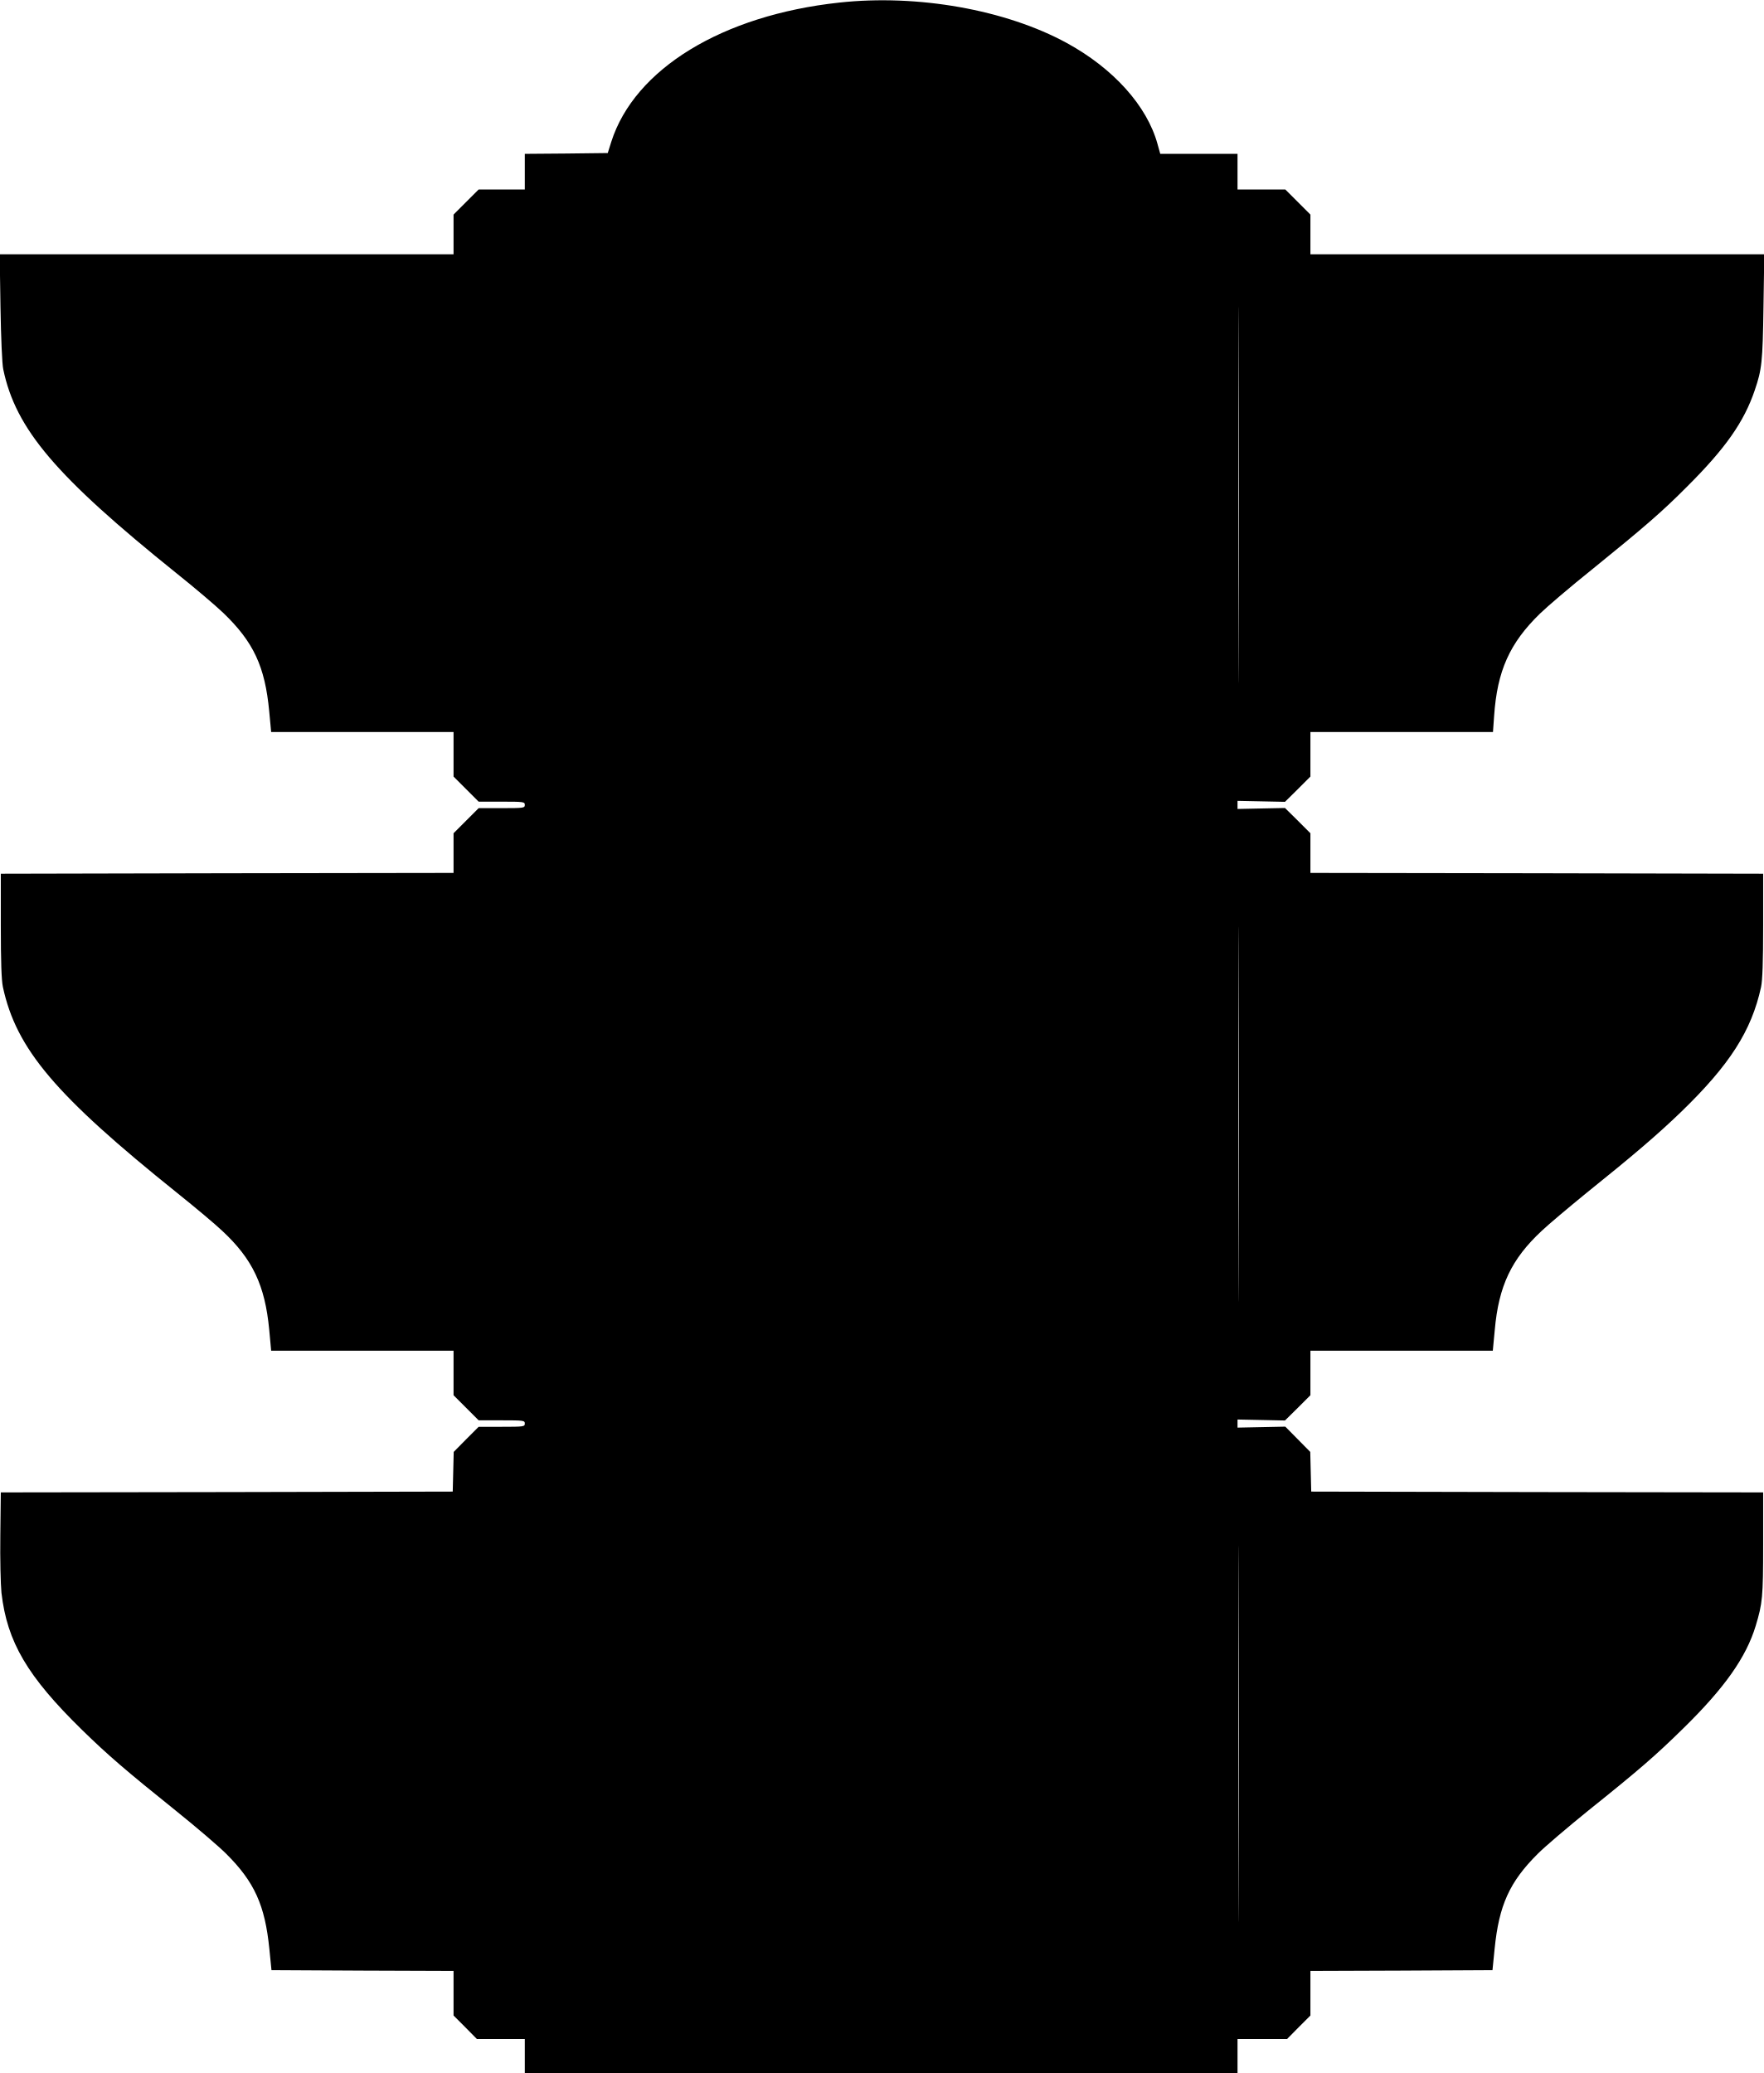
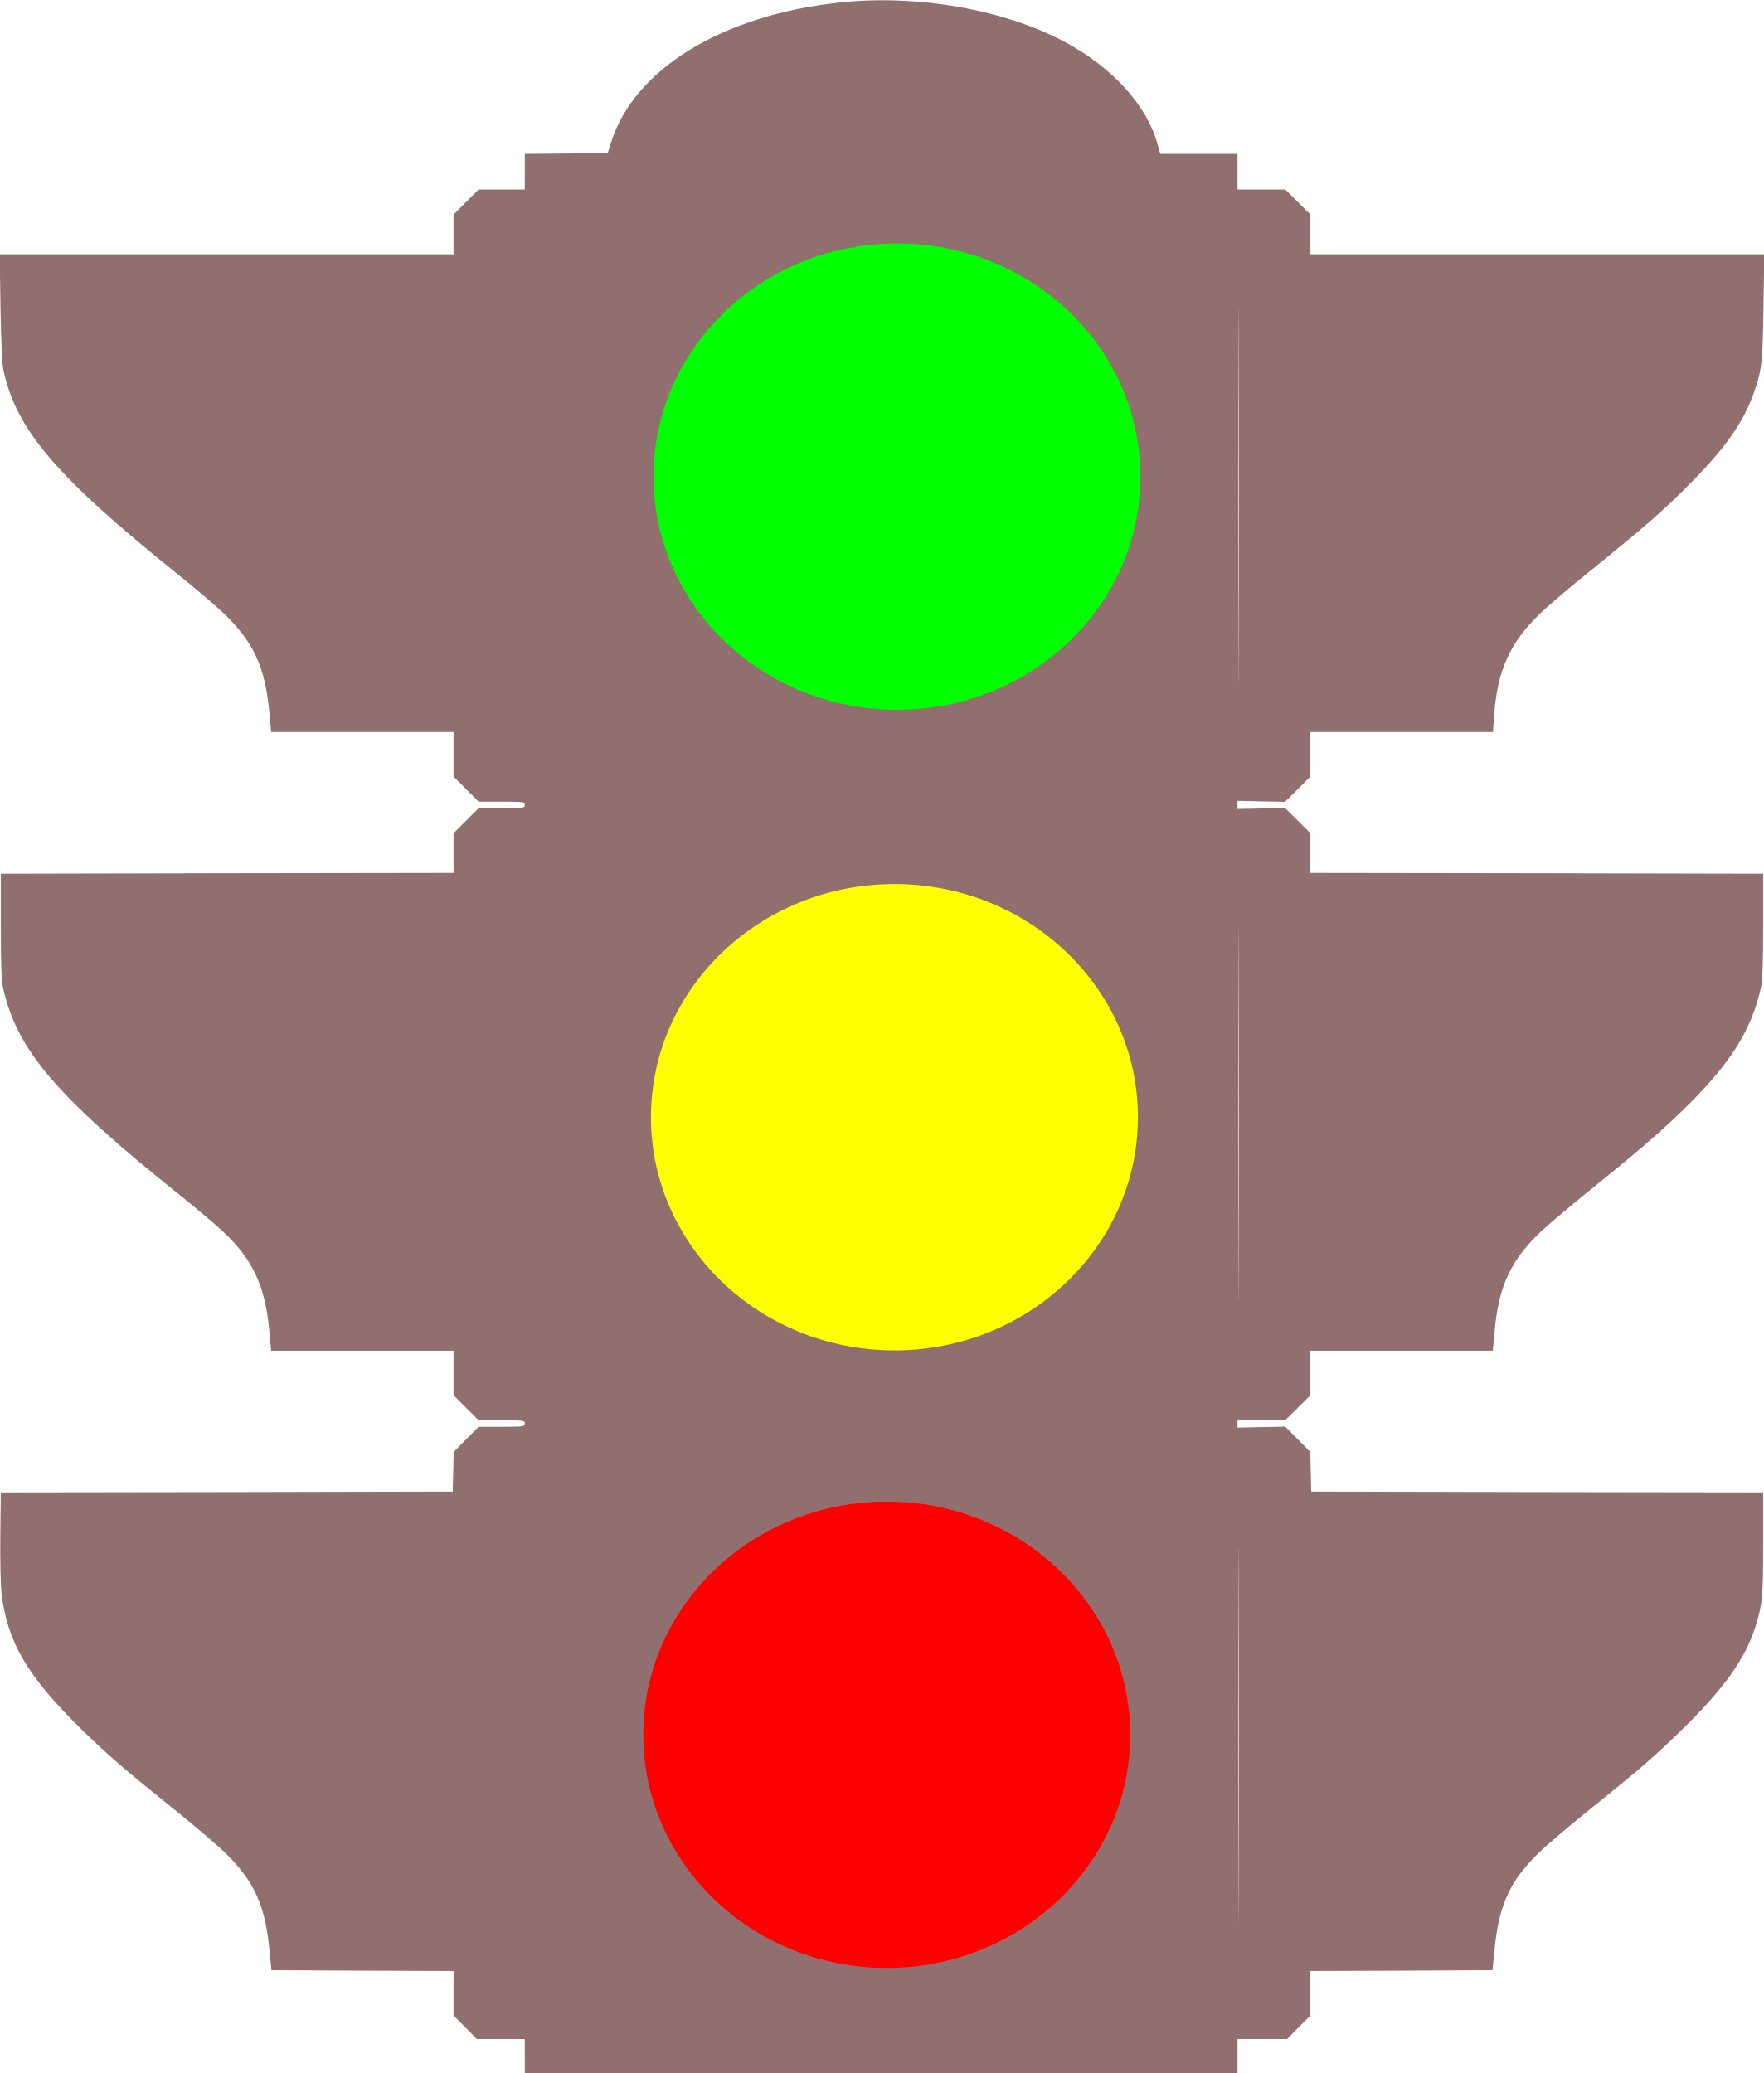
- <svg xmlns="http://www.w3.org/2000/svg" version="1.0" width="1089pt" height="1280pt" viewBox="0 0 1089 1280" preserveAspectRatio="xMidYMid meet">
-   <g transform="translate(0,1280) scale(0.1,-0.1)" fill="#000000" stroke="none">
-     <path d="M5181 12784 c-721 -78 -1263 -409 -1407 -859 l-22 -70 -256 -3 -256 -2 0 -110 0 -110 -143 0 -142 0 -78 -78 -77 -77 0 -123 0 -122 -1401 0 -1401 0 5 -327 c3 -188 10 -352 17 -383 77 -370 324 -660 1070 -1260 113 -90 243 -201 289 -245 186 -179 257 -330 283 -607 l12 -128 563 0 563 0 0 -138 0 -137 78 -78 77 -77 143 0 c135 0 142 -1 142 -20 0 -19 -7 -20 -143 -20 l-142 0 -78 -78 -77 -77 0 -123 0 -122 -1397 -2 -1398 -3 0 -320 c0 -223 4 -338 13 -380 83 -383 323 -667 1077 -1272 110 -88 235 -193 277 -233 187 -174 264 -336 290 -610 l12 -130 563 0 563 0 0 -138 0 -137 78 -78 77 -77 143 0 c135 0 142 -1 142 -20 0 -19 -7 -20 -143 -20 l-142 0 -77 -77 -77 -78 -3 -123 -3 -122 -1395 -3 -1395 -2 -3 -265 c-2 -146 2 -305 7 -355 35 -304 160 -516 497 -846 163 -159 268 -249 579 -499 127 -102 266 -221 311 -266 175 -174 240 -318 267 -589 l13 -130 562 -3 562 -2 0 -137 0 -138 72 -72 72 -73 148 0 148 0 0 -105 0 -105 2200 0 2200 0 0 105 0 105 153 0 153 0 72 73 72 72 0 138 0 137 562 2 562 3 13 130 c27 271 92 415 267 589 45 45 185 164 311 266 317 254 417 341 588 509 255 250 387 438 446 632 42 140 46 175 46 504 l0 320 -1395 2 -1395 3 -3 122 -3 123 -77 78 -77 78 -148 -3 -147 -3 0 25 0 25 147 -3 146 -3 79 78 78 78 0 137 0 138 563 0 563 0 12 127 c24 273 103 439 290 613 42 40 166 144 275 233 290 233 441 362 584 500 302 292 436 502 495 772 9 42 13 157 13 380 l0 320 -1397 3 -1398 2 0 123 0 122 -78 78 -79 78 -146 -3 -147 -3 0 25 0 25 147 -3 146 -3 79 78 78 78 0 137 0 138 564 0 563 0 7 98 c19 280 96 451 283 633 43 42 188 166 323 274 322 261 429 353 585 510 237 236 352 400 418 595 44 129 49 173 54 513 l5 327 -1401 0 -1401 0 0 123 0 122 -78 78 -77 77 -148 0 -147 0 0 110 0 110 -238 0 -239 0 -17 61 c-65 236 -273 467 -561 624 -376 205 -921 302 -1404 249z m2466 -3982 c-1 -515 -2 -91 -2 943 0 1034 1 1456 2 937 2 -519 2 -1365 0 -1880z m0 -3820 c-1 -515 -2 -93 -2 938 0 1031 1 1453 2 937 2 -515 2 -1359 0 -1875z m0 -3830 c-1 -515 -2 -91 -2 943 0 1034 1 1456 2 937 2 -519 2 -1365 0 -1880z" />
+ <svg xmlns="http://www.w3.org/2000/svg" version="1.0" width="1089pt" height="1280pt" viewBox="0 0 1089 1280" preserveAspectRatio="xMidYMid meet" id="svg27">
+   <defs id="defs31" />
+   <g transform="translate(0,1280) scale(0.1,-0.1)" fill="#000000" stroke="none" id="g25" style="fill:#916f6f">
+     <path d="M5181 12784 c-721 -78 -1263 -409 -1407 -859 l-22 -70 -256 -3 -256 -2 0 -110 0 -110 -143 0 -142 0 -78 -78 -77 -77 0 -123 0 -122 -1401 0 -1401 0 5 -327 c3 -188 10 -352 17 -383 77 -370 324 -660 1070 -1260 113 -90 243 -201 289 -245 186 -179 257 -330 283 -607 l12 -128 563 0 563 0 0 -138 0 -137 78 -78 77 -77 143 0 c135 0 142 -1 142 -20 0 -19 -7 -20 -143 -20 l-142 0 -78 -78 -77 -77 0 -123 0 -122 -1397 -2 -1398 -3 0 -320 c0 -223 4 -338 13 -380 83 -383 323 -667 1077 -1272 110 -88 235 -193 277 -233 187 -174 264 -336 290 -610 l12 -130 563 0 563 0 0 -138 0 -137 78 -78 77 -77 143 0 c135 0 142 -1 142 -20 0 -19 -7 -20 -143 -20 l-142 0 -77 -77 -77 -78 -3 -123 -3 -122 -1395 -3 -1395 -2 -3 -265 c-2 -146 2 -305 7 -355 35 -304 160 -516 497 -846 163 -159 268 -249 579 -499 127 -102 266 -221 311 -266 175 -174 240 -318 267 -589 l13 -130 562 -3 562 -2 0 -137 0 -138 72 -72 72 -73 148 0 148 0 0 -105 0 -105 2200 0 2200 0 0 105 0 105 153 0 153 0 72 73 72 72 0 138 0 137 562 2 562 3 13 130 c27 271 92 415 267 589 45 45 185 164 311 266 317 254 417 341 588 509 255 250 387 438 446 632 42 140 46 175 46 504 l0 320 -1395 2 -1395 3 -3 122 -3 123 -77 78 -77 78 -148 -3 -147 -3 0 25 0 25 147 -3 146 -3 79 78 78 78 0 137 0 138 563 0 563 0 12 127 c24 273 103 439 290 613 42 40 166 144 275 233 290 233 441 362 584 500 302 292 436 502 495 772 9 42 13 157 13 380 l0 320 -1397 3 -1398 2 0 123 0 122 -78 78 -79 78 -146 -3 -147 -3 0 25 0 25 147 -3 146 -3 79 78 78 78 0 137 0 138 564 0 563 0 7 98 c19 280 96 451 283 633 43 42 188 166 323 274 322 261 429 353 585 510 237 236 352 400 418 595 44 129 49 173 54 513 l5 327 -1401 0 -1401 0 0 123 0 122 -78 78 -77 77 -148 0 -147 0 0 110 0 110 -238 0 -239 0 -17 61 c-65 236 -273 467 -561 624 -376 205 -921 302 -1404 249z m2466 -3982 c-1 -515 -2 -91 -2 943 0 1034 1 1456 2 937 2 -519 2 -1365 0 -1880z m0 -3820 c-1 -515 -2 -93 -2 938 0 1031 1 1453 2 937 2 -515 2 -1359 0 -1875z m0 -3830 c-1 -515 -2 -91 -2 943 0 1034 1 1456 2 937 2 -519 2 -1365 0 -1880z" id="path23" style="fill:#916f6f" />
  </g>
+   <ellipse style="fill:#00ff00;stroke-width:0.75" id="path332" cx="553.77" cy="294.289" rx="150.309" ry="143.98" />
+   <ellipse style="fill:#ffff00;stroke-width:0.75" id="path332-8" cx="552.188" cy="689.839" rx="150.309" ry="143.98" />
+   <ellipse style="fill:#ff0000;stroke-width:0.75" id="path332-8-5" cx="547.441" cy="1071.149" rx="150.309" ry="143.98" />
</svg>
